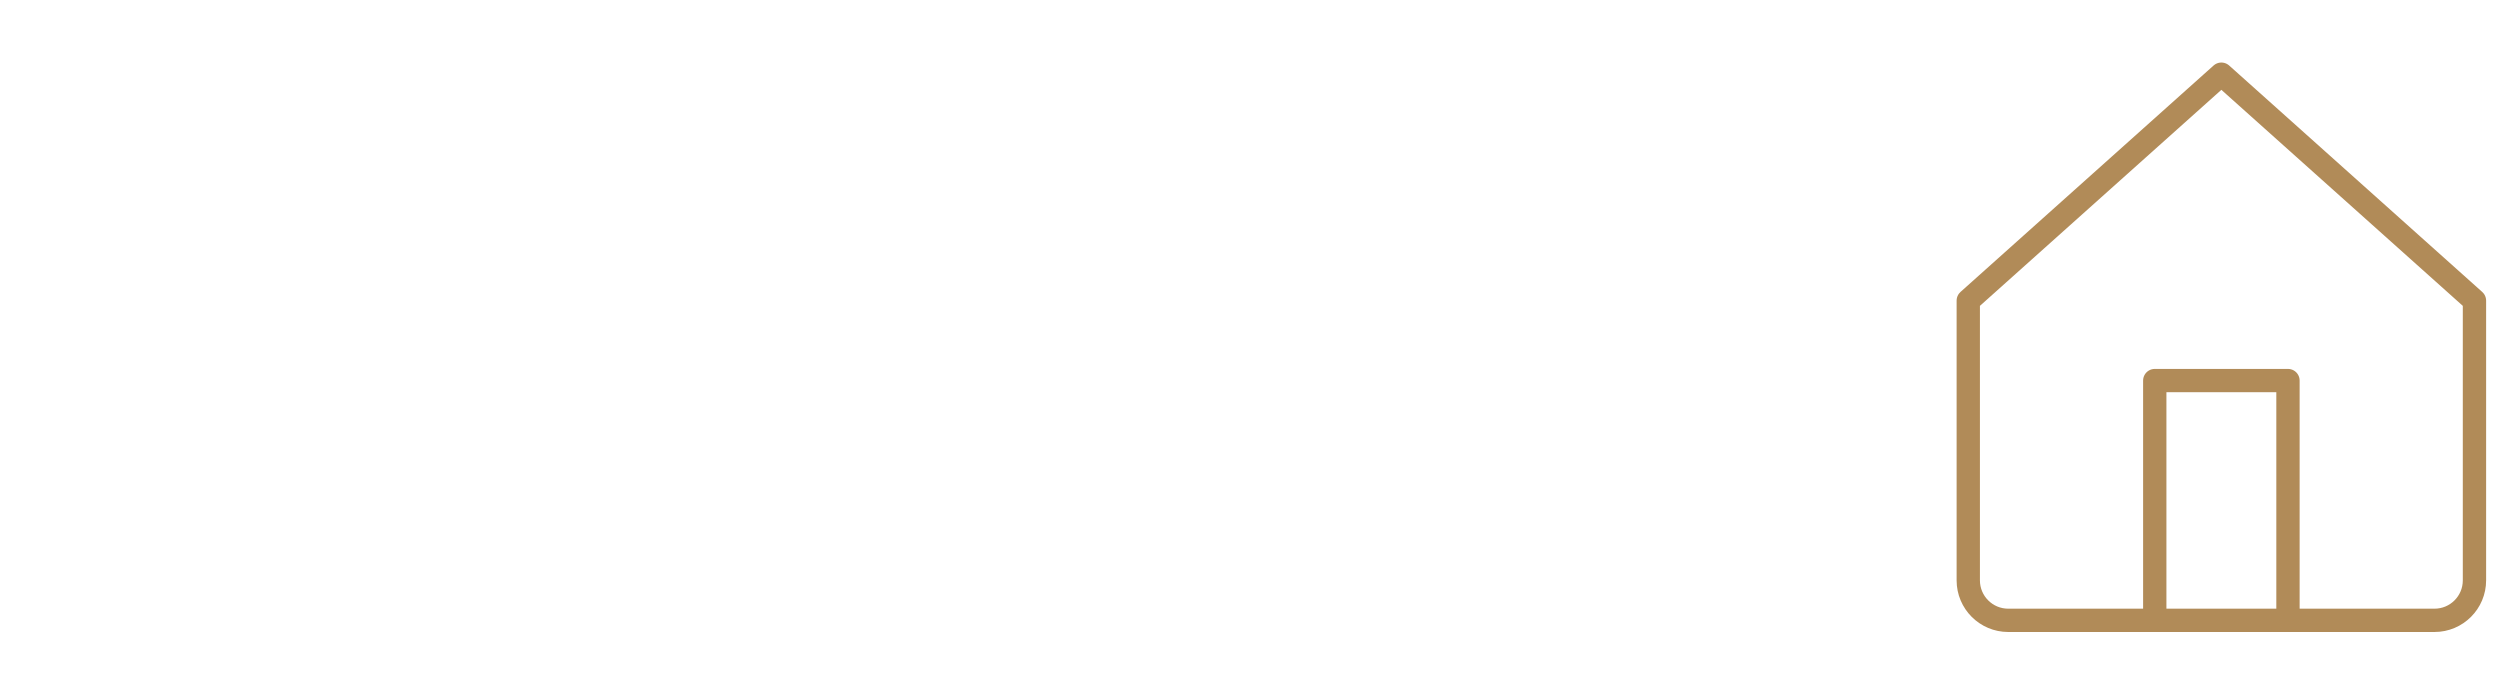
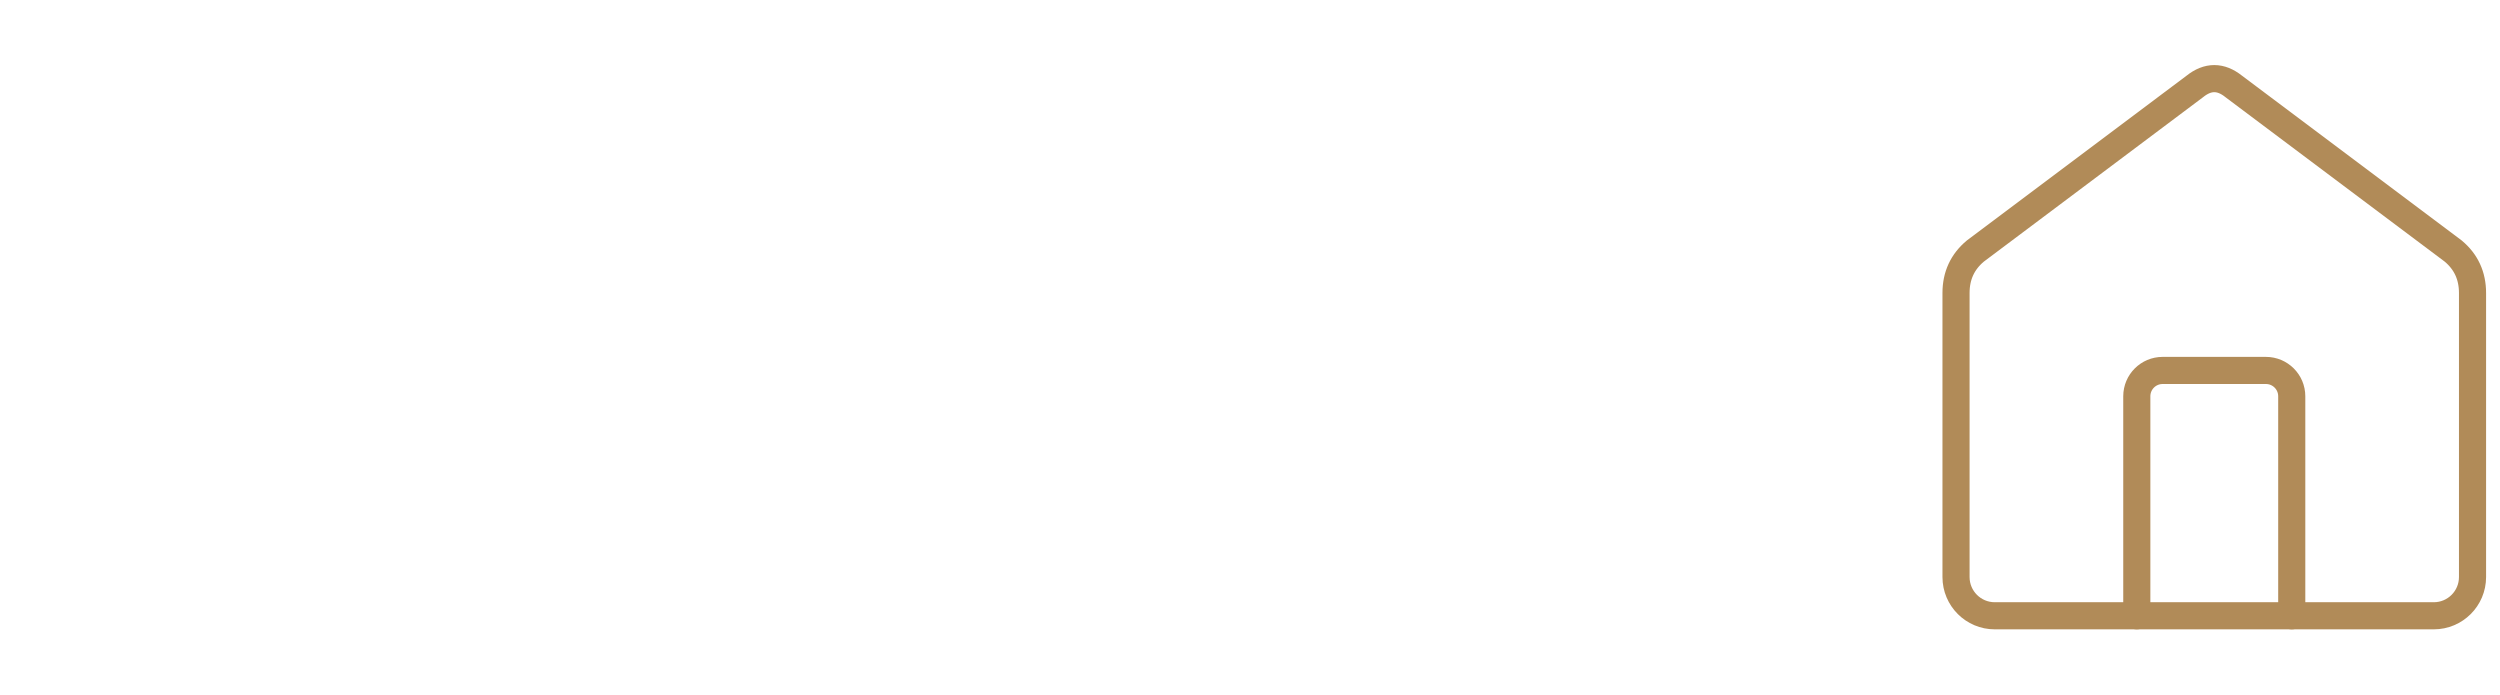
<svg xmlns="http://www.w3.org/2000/svg" width="360" height="100" viewBox="0 0 360 100">
-   <g transform="translate(273.84 3.01) scale(0.9591)" fill="none" stroke="#B18B58" stroke-width="3.500" stroke-linecap="round" stroke-linejoin="round">
-     <path d="M10 42 48 8l38 34v42a6 6 0 0 1-6 6H16a6 6 0 0 1-6-6z" />
-     <path d="M38 90V54h20v36" />
+   <g transform="translate(274.23 5.00) scale(0.9297)" fill="none" stroke="#B18B58" stroke-width="4.200" stroke-linecap="round" stroke-linejoin="round">
+     <path d="M8 40q0-4 3-6.5L45 8q3-2.4 6 0l34 25.5q3 2.5 3 6.5v44a6 6 0 0 1-6 6H14a6 6 0 0 1-6-6z" />
+     <path d="M36 90V56a4 4 0 0 1 4-4h16a4 4 0 0 1 4 4v34" />
  </g>
</svg>
